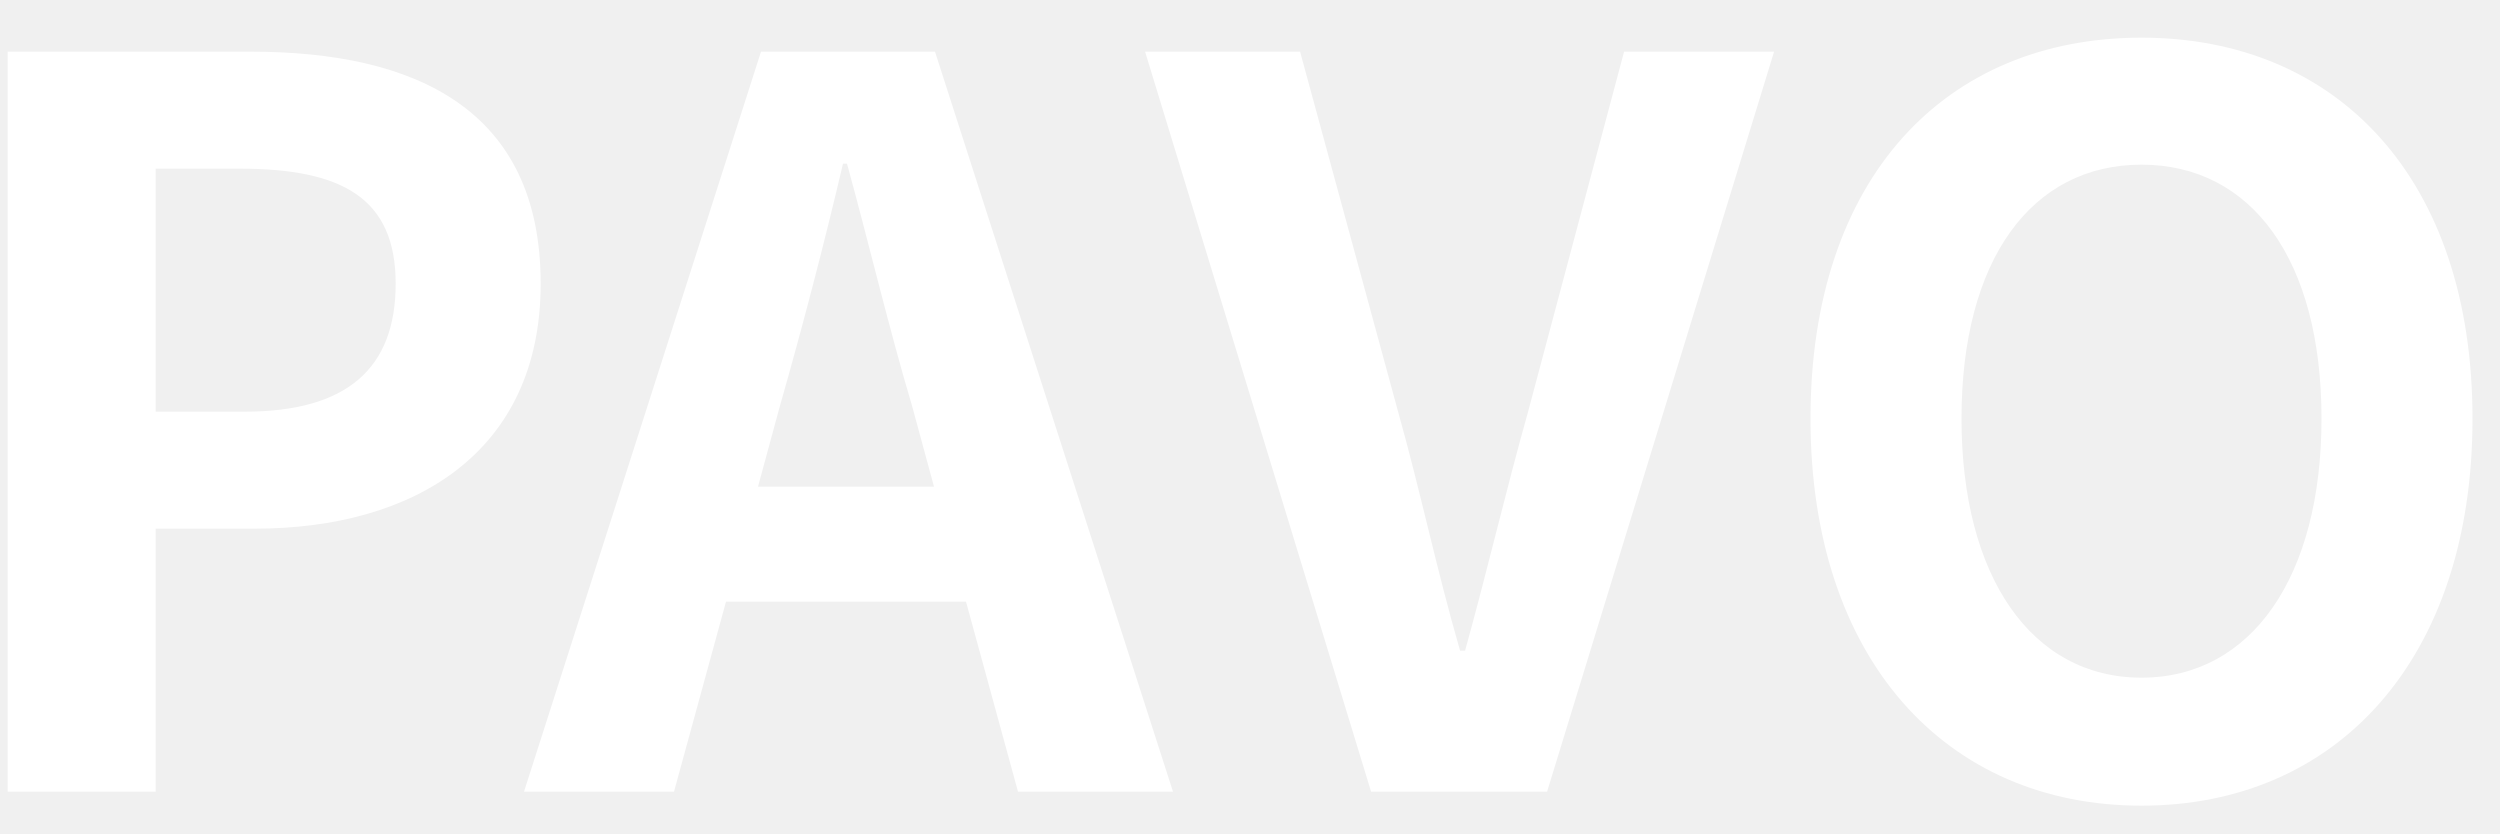
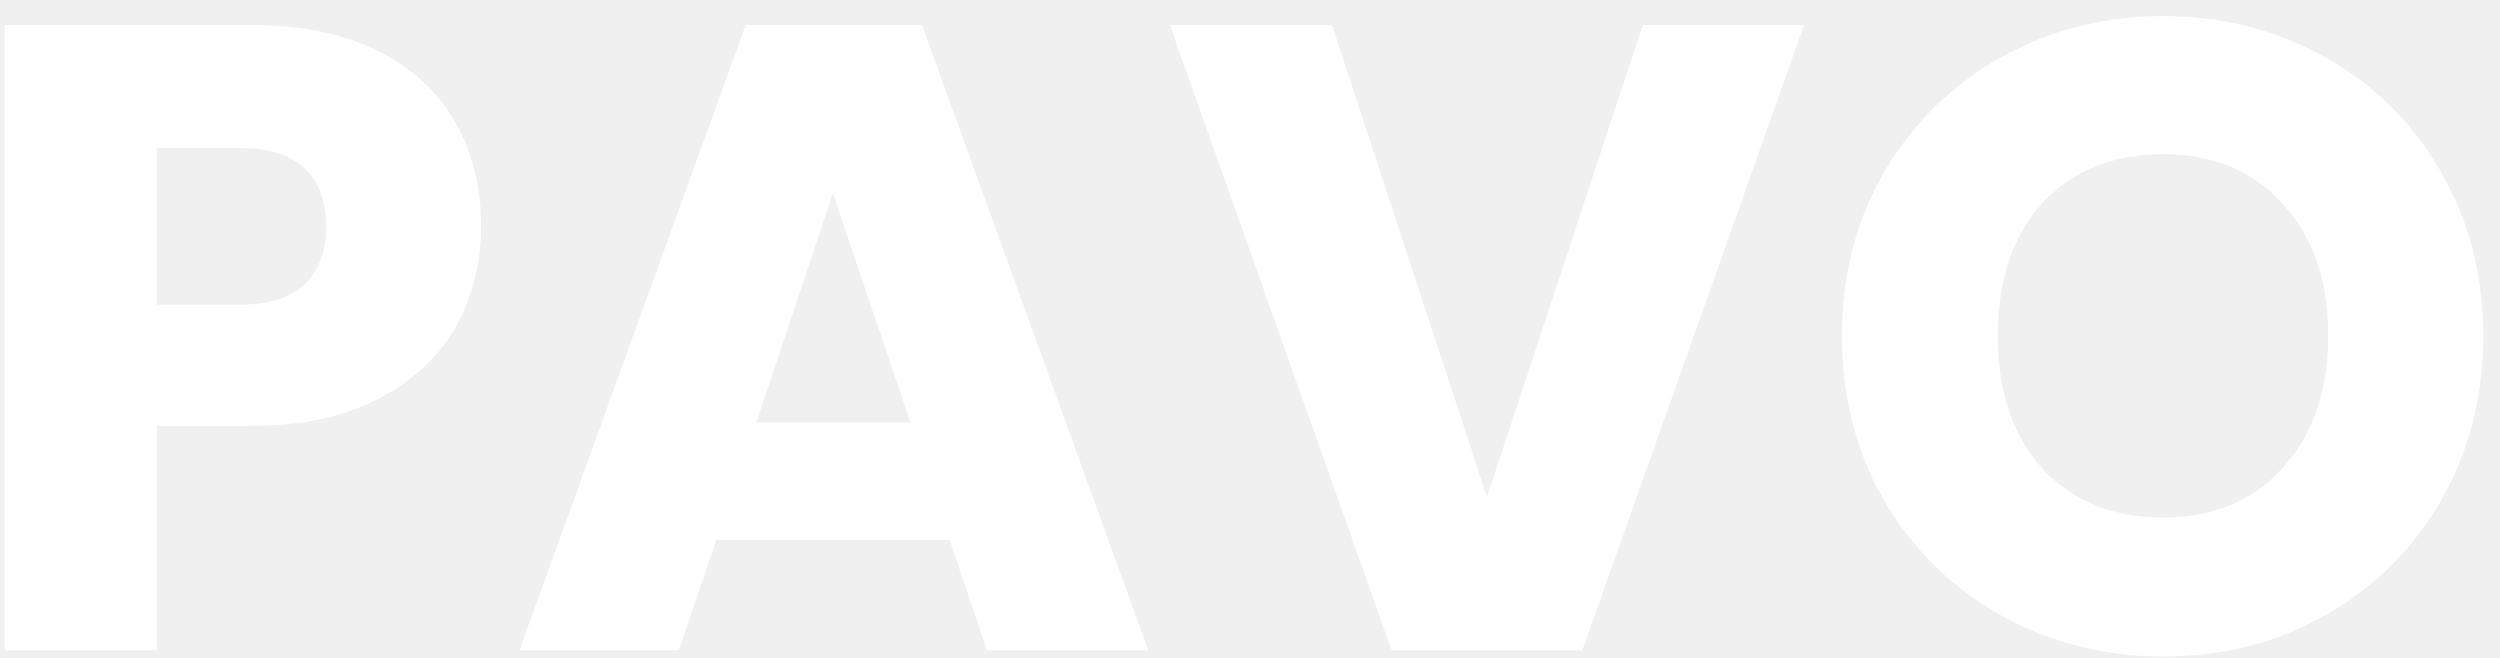
- <svg xmlns="http://www.w3.org/2000/svg" width="60" height="20" viewBox="0 0 60 20" fill="none">
-   <path d="M0.184 19H3.736V12.688H6.112C9.928 12.688 12.976 10.864 12.976 6.808C12.976 2.608 9.952 1.24 6.016 1.24H0.184V19ZM3.736 9.88V4.048H5.752C8.2 4.048 9.496 4.744 9.496 6.808C9.496 8.848 8.32 9.88 5.872 9.88H3.736ZM18.192 11.68L18.72 9.736C19.248 7.888 19.776 5.872 20.232 3.928H20.328C20.856 5.848 21.336 7.888 21.888 9.736L22.416 11.68H18.192ZM24.432 19H28.152L22.44 1.24H18.264L12.576 19H16.176L17.424 14.44H23.184L24.432 19ZM32.906 19H37.13L42.578 1.24H38.978L36.674 9.88C36.122 11.848 35.714 13.624 35.162 15.616H35.042C34.466 13.624 34.106 11.848 33.554 9.88L31.202 1.24H27.482L32.906 19ZM51.396 19.336C56.1 19.336 59.34 15.808 59.34 10.048C59.34 4.288 56.1 0.904 51.396 0.904C46.692 0.904 43.452 4.264 43.452 10.048C43.452 15.808 46.692 19.336 51.396 19.336ZM51.396 16.264C48.756 16.264 47.076 13.84 47.076 10.048C47.076 6.232 48.756 3.952 51.396 3.952C54.036 3.952 55.716 6.232 55.716 10.048C55.716 13.84 54.036 16.264 51.396 16.264Z" fill="white" />
+ <svg xmlns="http://www.w3.org/2000/svg" width="114" height="30" viewBox="0 0 114 30" fill="none">
+   <path d="M21.938 10.321C21.938 11.973 21.559 13.489 20.801 14.87C20.043 16.224 18.878 17.321 17.308 18.16C15.738 18.999 13.788 19.419 11.459 19.419H7.154V29.654H0.209V1.142H11.459C13.734 1.142 15.656 1.535 17.227 2.32C18.797 3.105 19.975 4.188 20.76 5.569C21.546 6.95 21.938 8.534 21.938 10.321ZM10.931 13.895C12.258 13.895 13.246 13.584 13.896 12.961C14.546 12.338 14.871 11.458 14.871 10.321C14.871 9.184 14.546 8.304 13.896 7.681C13.246 7.058 12.258 6.747 10.931 6.747H7.154V13.895H10.931Z" fill="white" />
+   <path d="M43.303 24.618H32.662L30.956 29.654H23.686L34.002 1.142H42.044L52.36 29.654H45.009L43.303 24.618ZM41.516 19.257L37.982 8.818L34.489 19.257H41.516Z" fill="white" />
+   <path d="M82.265 1.142L72.152 29.654H63.461L53.347 1.142H60.739L67.806 22.668L74.914 1.142H82.265Z" fill="white" />
+   <path d="M98.652 29.938C95.972 29.938 93.508 29.316 91.26 28.07C89.04 26.825 87.267 25.092 85.94 22.871C84.64 20.624 83.99 18.106 83.99 15.317C83.99 12.528 84.64 10.023 85.94 7.803C87.267 5.583 89.04 3.85 91.26 2.604C93.508 1.359 95.972 0.736 98.652 0.736C101.333 0.736 103.784 1.359 106.004 2.604C108.251 3.85 110.011 5.583 111.284 7.803C112.584 10.023 113.233 12.528 113.233 15.317C113.233 18.106 112.584 20.624 111.284 22.871C109.984 25.092 108.224 26.825 106.004 28.07C103.784 29.316 101.333 29.938 98.652 29.938ZM98.652 23.602C100.927 23.602 102.741 22.844 104.095 21.328C105.476 19.812 106.166 17.808 106.166 15.317C106.166 12.799 105.476 10.795 104.095 9.306C102.741 7.789 100.927 7.031 98.652 7.031C96.351 7.031 94.51 7.776 93.129 9.265C91.775 10.754 91.098 12.772 91.098 15.317C91.098 17.835 91.775 19.852 93.129 21.369C94.51 22.858 96.351 23.602 98.652 23.602Z" fill="white" />
</svg>
